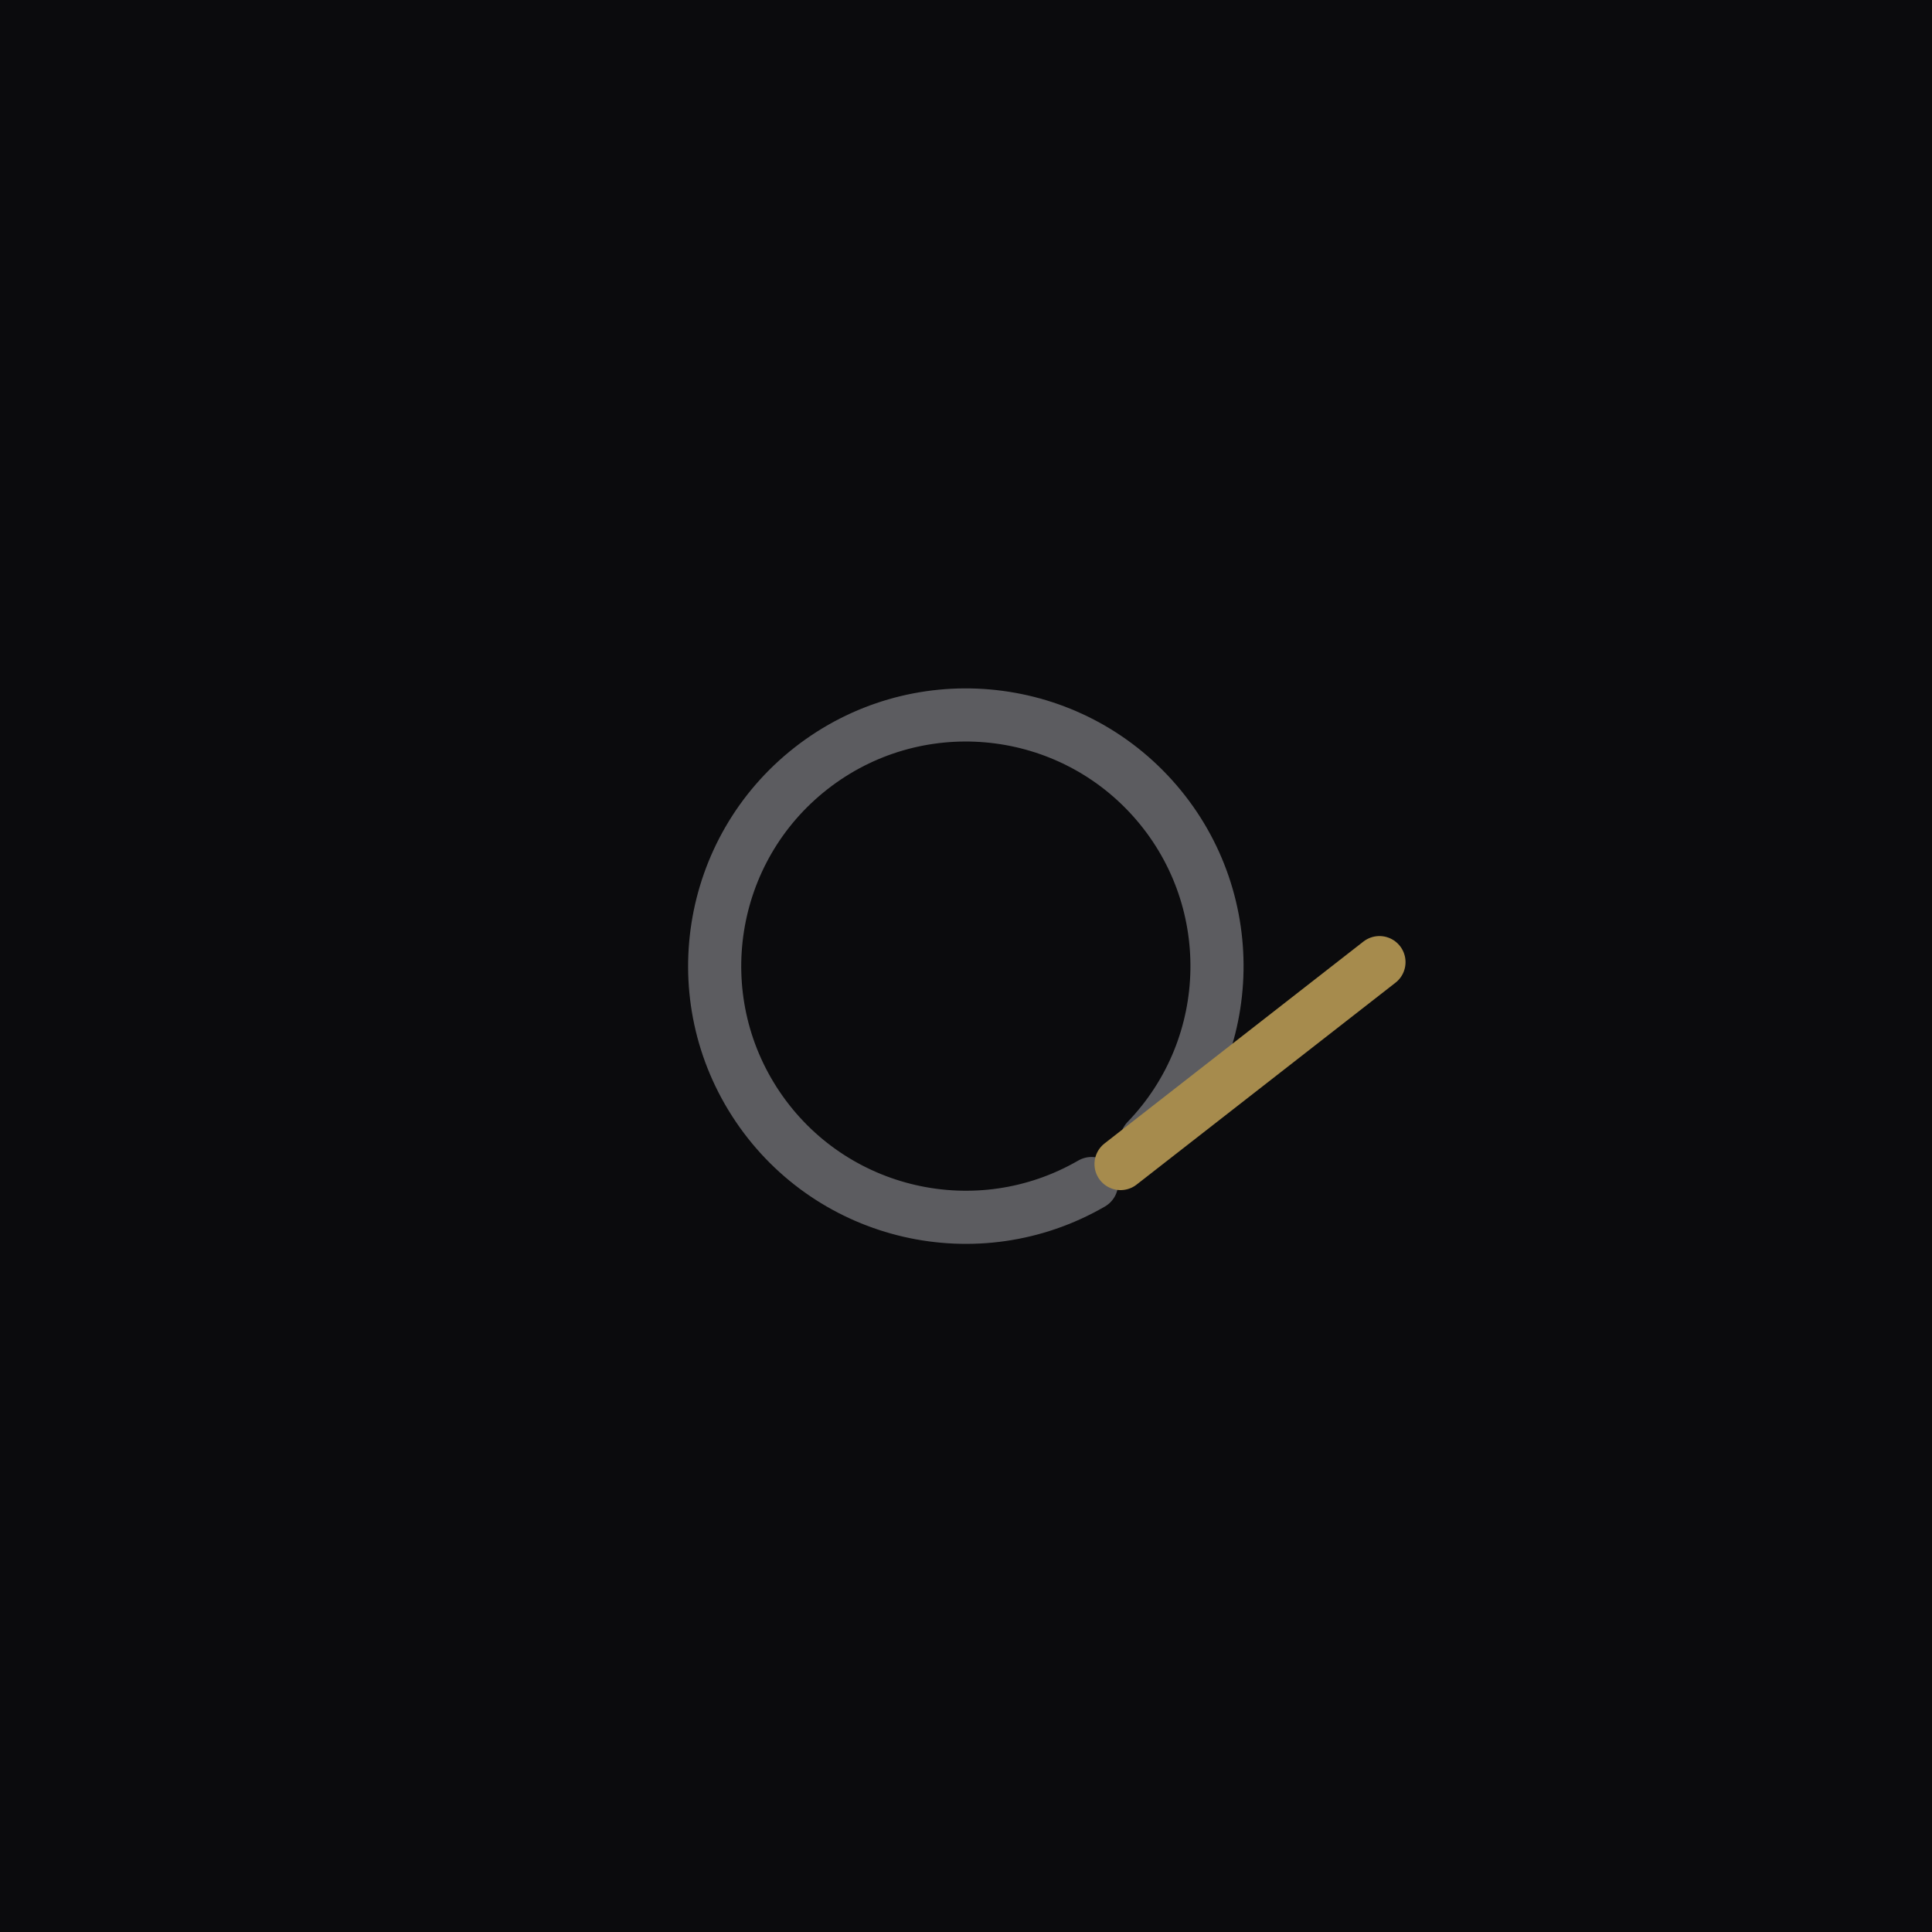
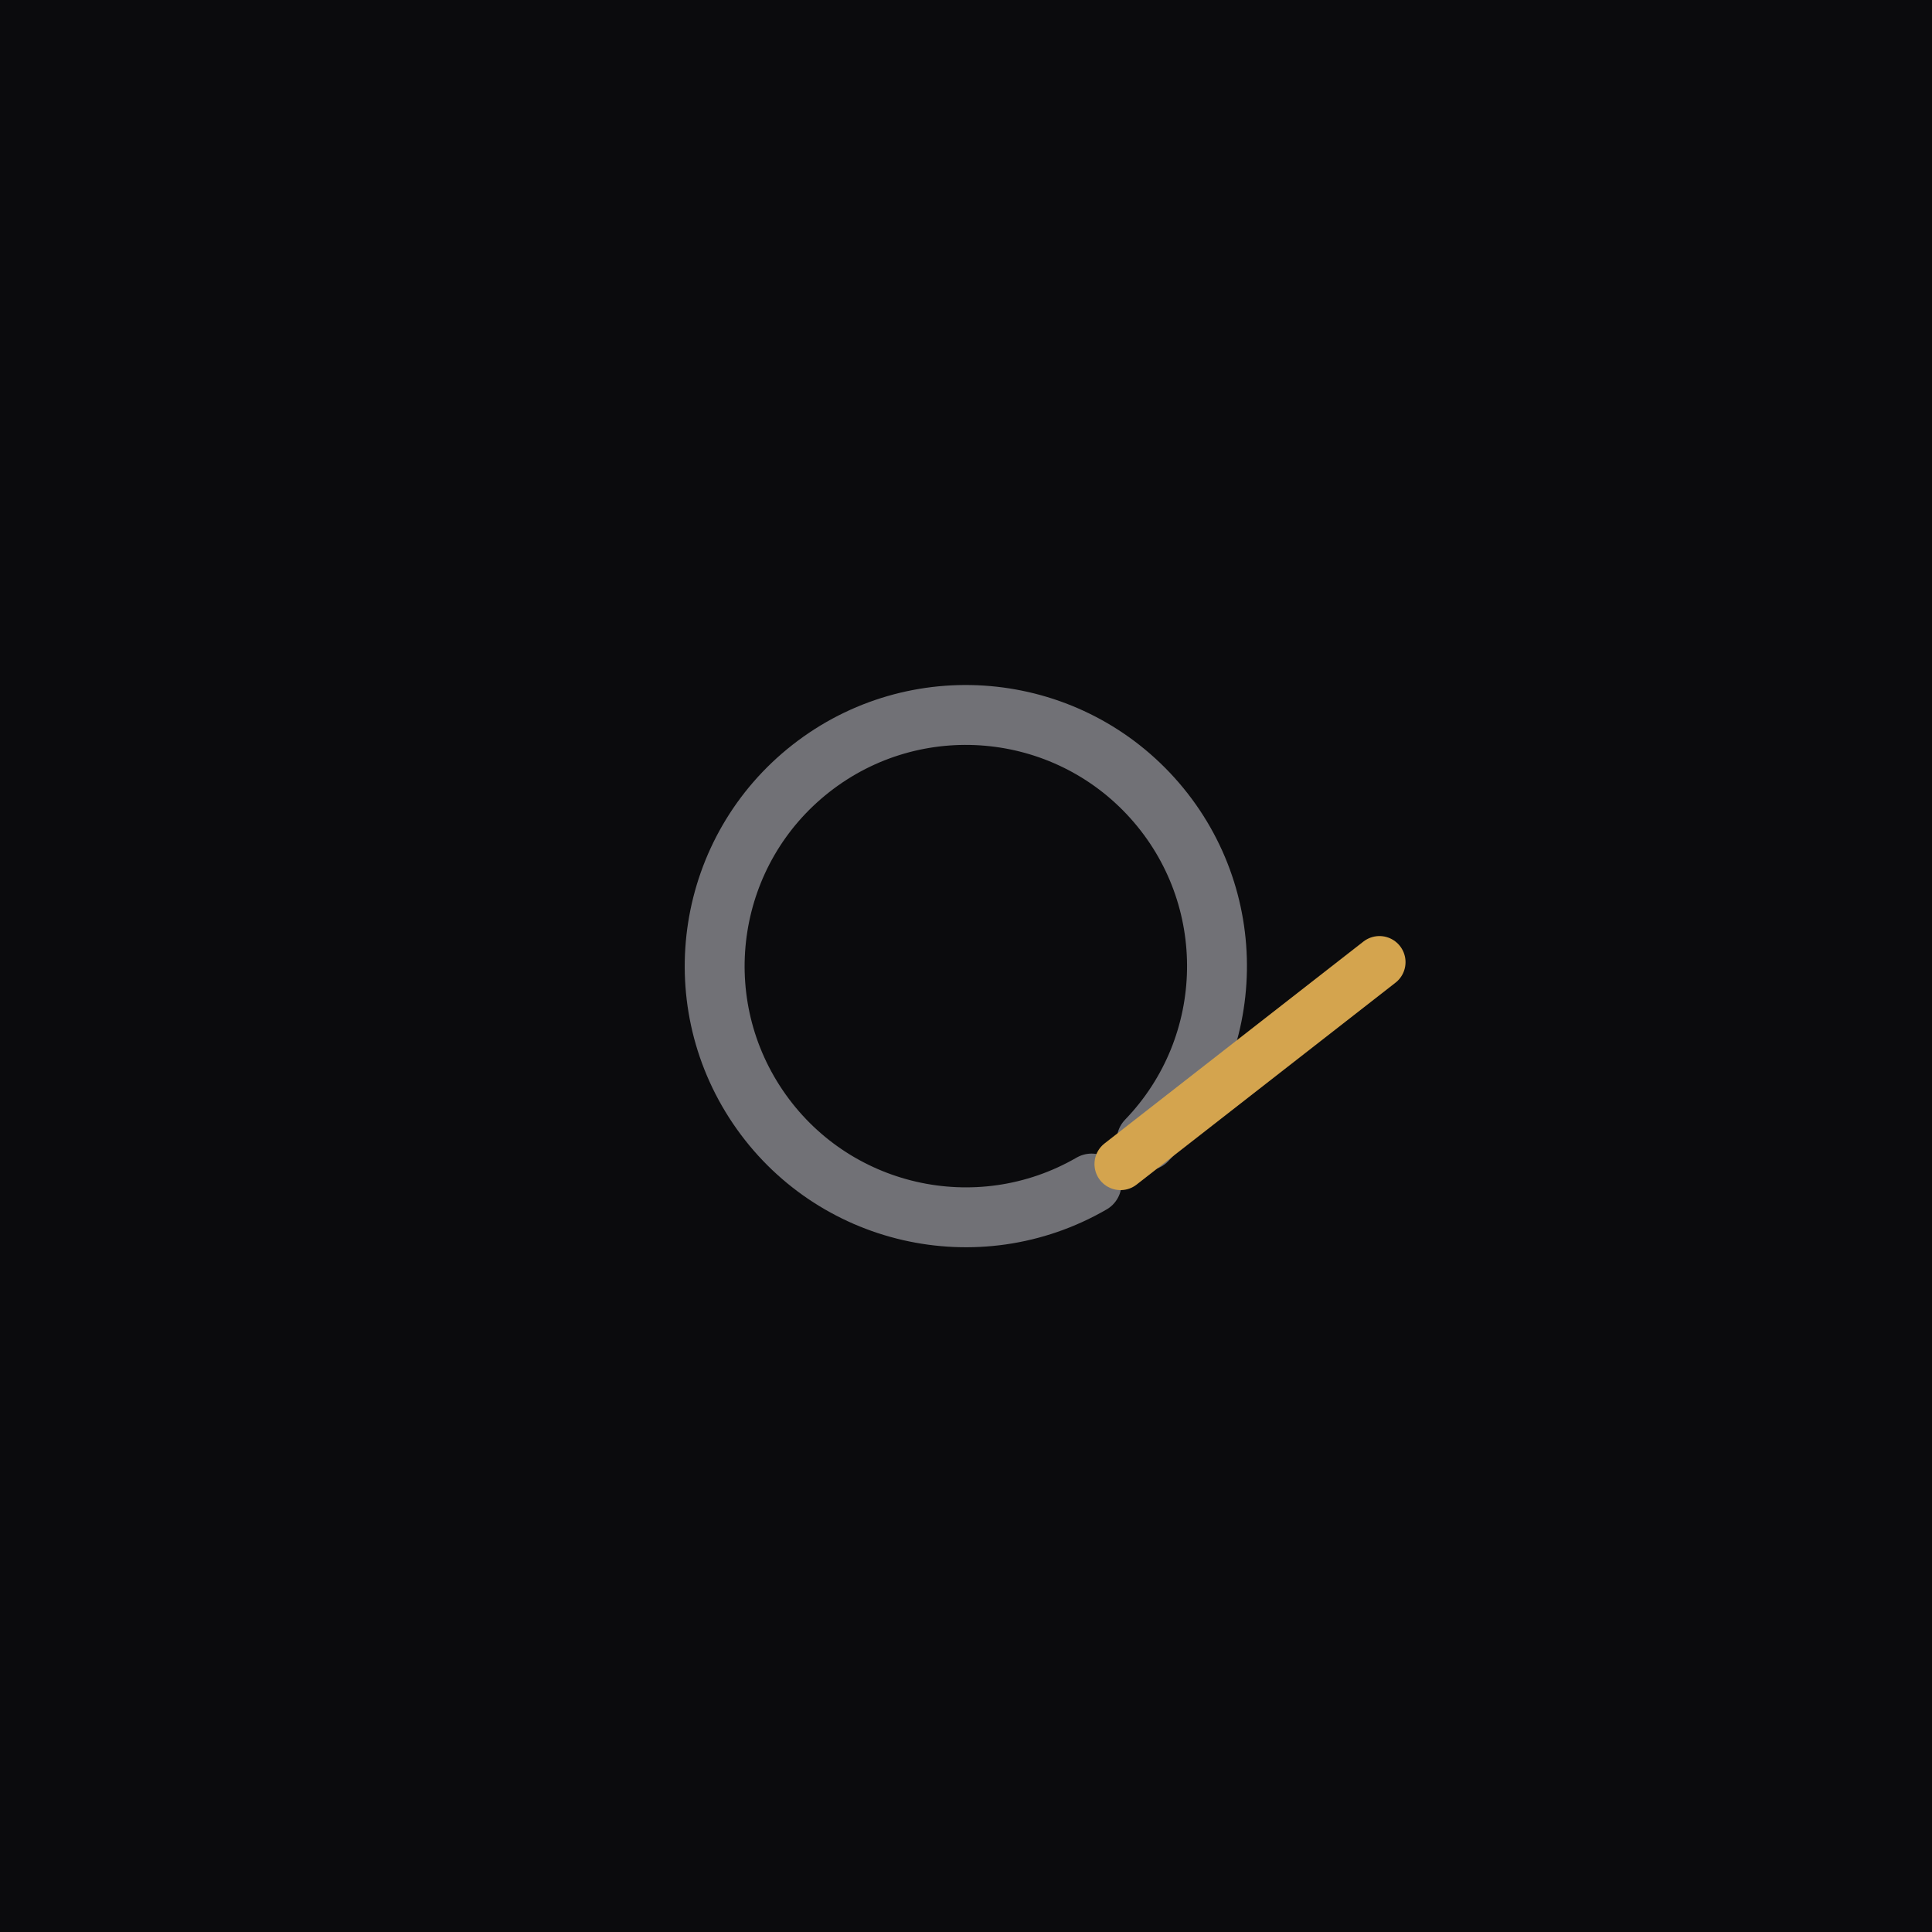
<svg xmlns="http://www.w3.org/2000/svg" width="200" height="200" viewBox="0 0 200 200">
  <rect width="200" height="200" fill="#0B0B0D" />
  <g transform="translate(50,50)">
-     <path d="M63 72.52 A26 26 0 1 1 68.70 68.06" stroke="#5C5C60" stroke-width="5.5" stroke-linecap="round" fill="none" />
-     <path d="M66.0 70.5 L92.8 49.6" stroke="#A68B4D" stroke-width="5.4" stroke-linecap="round" fill="none" />
+     <path d="M63 72.52 A26 26 0 1 1 68.70 68.06" stroke="#717176" stroke-width="6.2" stroke-linecap="round" fill="none" />
+     <path d="M66.0 70.5 L92.8 49.6" stroke="#D4A44E" stroke-width="5.4" stroke-linecap="round" fill="none" />
  </g>
</svg>
